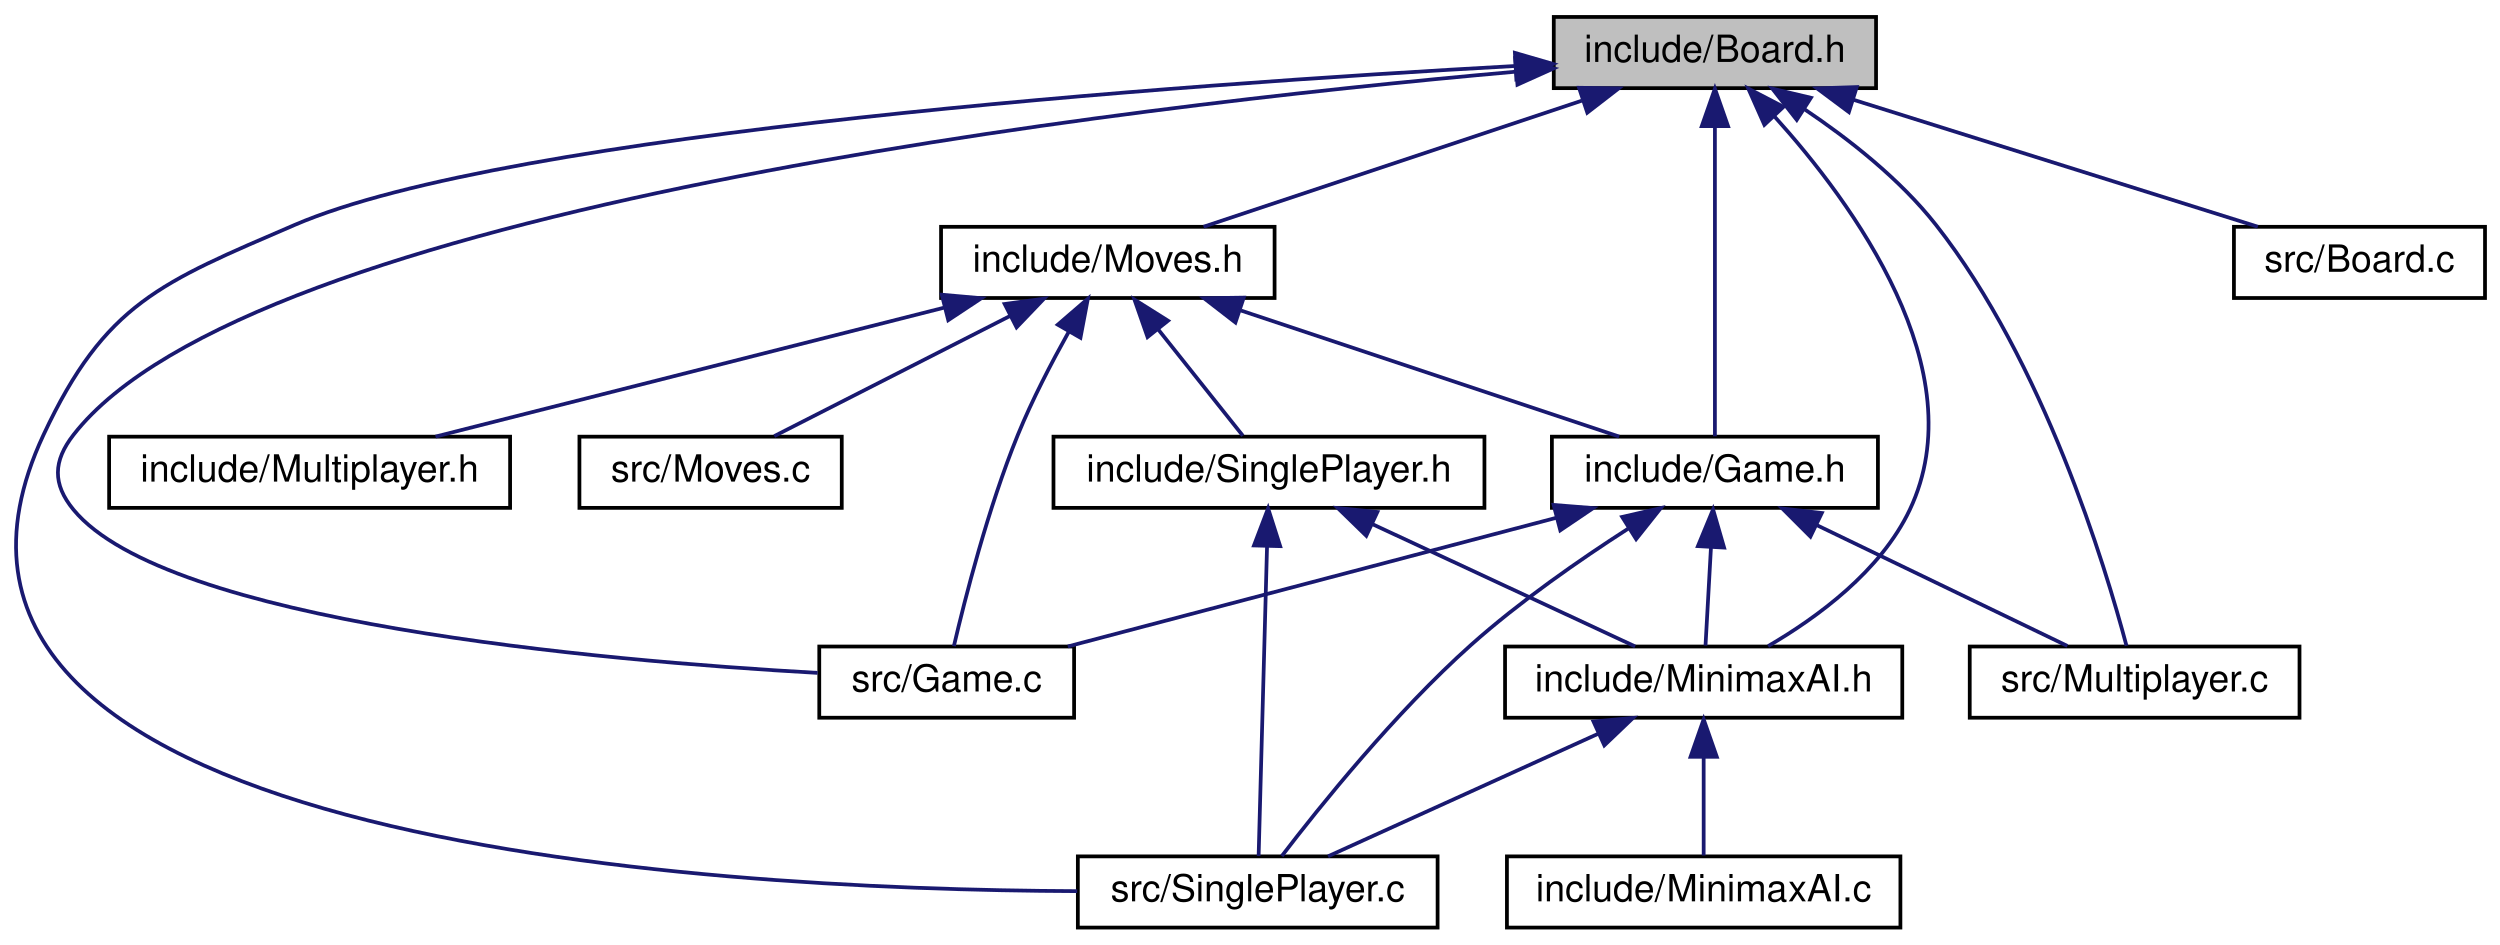
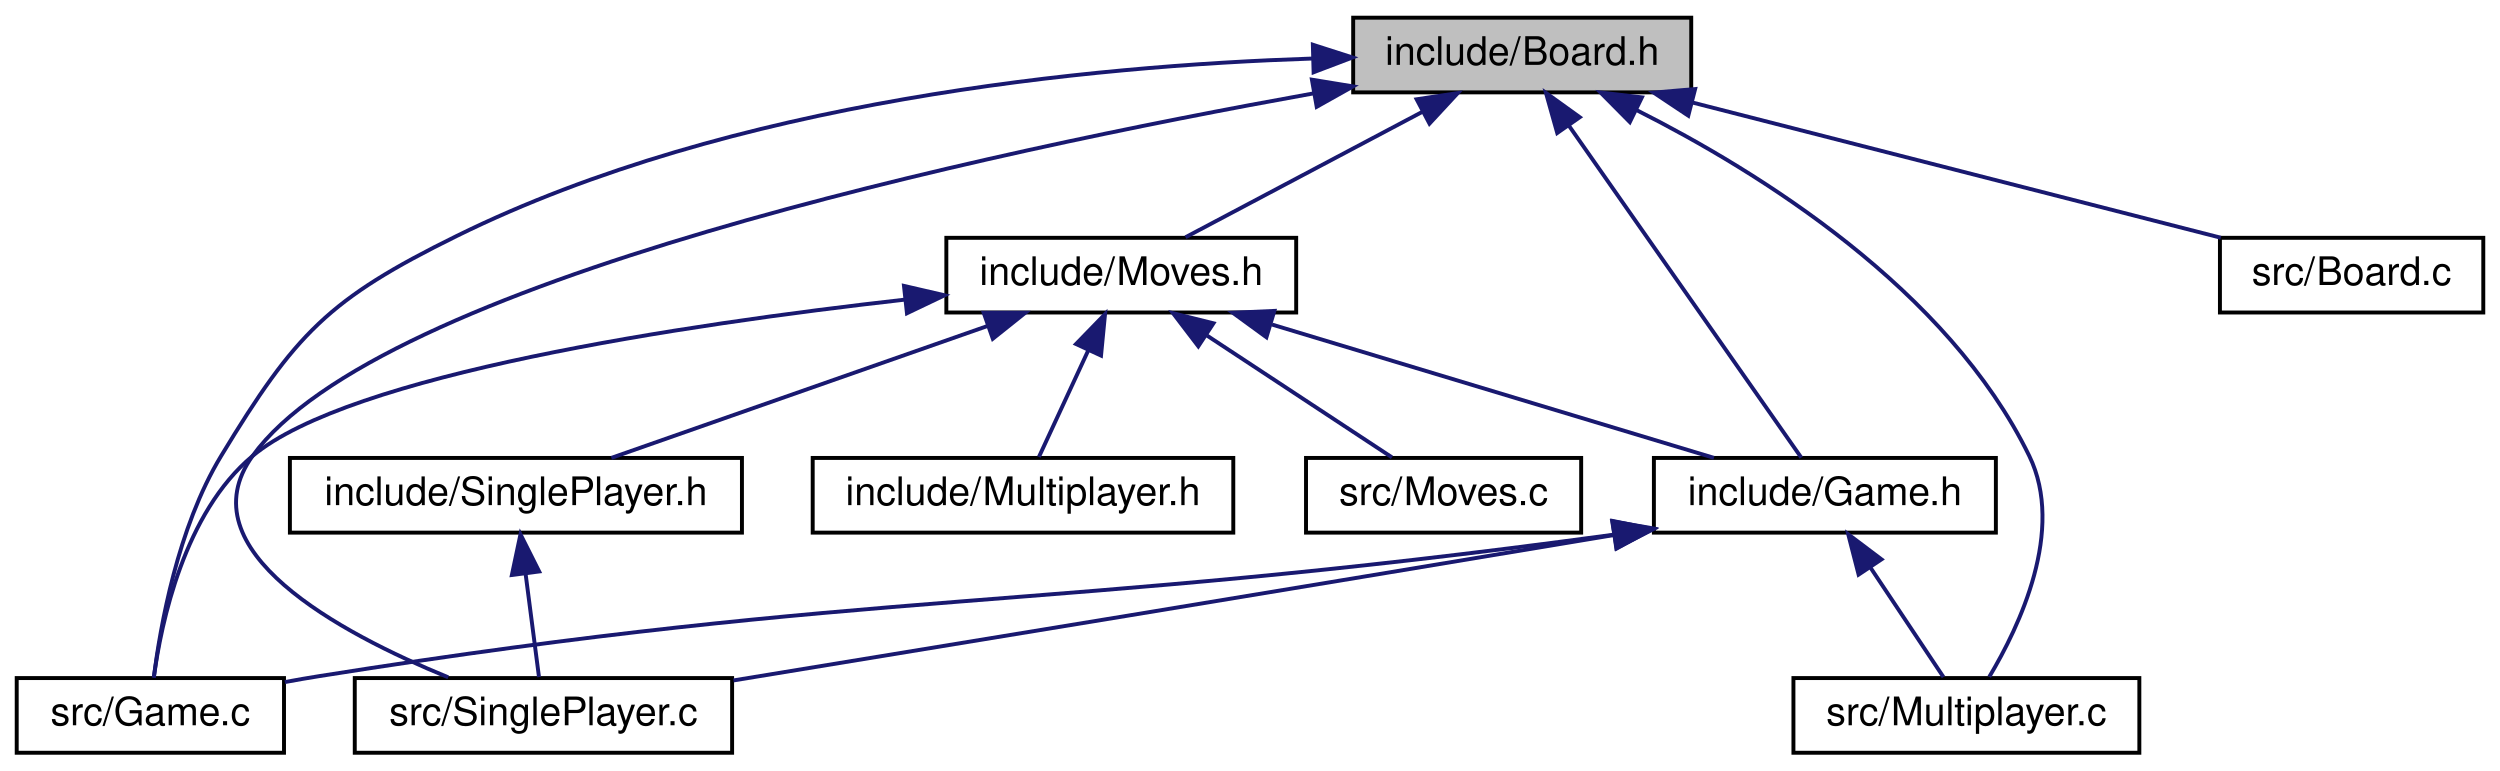
- <svg xmlns="http://www.w3.org/2000/svg" xmlns:xlink="http://www.w3.org/1999/xlink" width="667pt" height="252pt" viewBox="0.00 0.00 667.12 252.00">
-   <g id="graph0" class="graph" transform="scale(1 1) rotate(0) translate(4 248)">
+ <svg xmlns="http://www.w3.org/2000/svg" xmlns:xlink="http://www.w3.org/1999/xlink" width="636pt" height="196pt" viewBox="0.00 0.00 635.50 196.00">
+   <g id="graph0" class="graph" transform="scale(1 1) rotate(0) translate(4 192)">
    <g id="node1" class="node">
      <g id="a_node1">
        <a xlink:title="Board struct and methods to handle the board.">
-           <polygon fill="#bfbfbf" stroke="black" points="410.62,-224.5 410.62,-243.5 496.62,-243.5 496.62,-224.5 410.62,-224.5" />
-           <text text-anchor="middle" x="453.62" y="-231.5" font-family="Helvetica,sans-Serif" font-size="10.00">include/Board.h</text>
+           <polygon fill="#bfbfbf" stroke="black" points="340,-168.5 340,-187.5 426,-187.5 426,-168.5 340,-168.5" />
+           <text text-anchor="middle" x="383" y="-175.5" font-family="Helvetica,sans-Serif" font-size="10.00">include/Board.h</text>
        </a>
      </g>
    </g>
    <g id="node2" class="node">
      <g id="a_node2">
        <a xlink:href="_game_8h.html" target="_top" xlink:title="Methods to handle a game.">
-           <polygon fill="none" stroke="black" points="410.12,-112.5 410.12,-131.5 497.12,-131.5 497.12,-112.5 410.12,-112.5" />
-           <text text-anchor="middle" x="453.62" y="-119.5" font-family="Helvetica,sans-Serif" font-size="10.00">include/Game.h</text>
+           <polygon fill="none" stroke="black" points="416.5,-56.5 416.5,-75.5 503.5,-75.5 503.5,-56.5 416.5,-56.5" />
+           <text text-anchor="middle" x="460" y="-63.5" font-family="Helvetica,sans-Serif" font-size="10.00">include/Game.h</text>
        </a>
      </g>
    </g>
    <g id="edge1" class="edge">
-       <path fill="none" stroke="midnightblue" d="M453.62,-214.35C453.62,-190.25 453.62,-149.31 453.62,-131.59" />
-       <polygon fill="midnightblue" stroke="midnightblue" points="450.12,-214.37 453.62,-224.37 457.12,-214.37 450.12,-214.37" />
+       <path fill="none" stroke="midnightblue" d="M394.93,-159.96C411.62,-136.12 441.3,-93.71 453.99,-75.59" />
+       <polygon fill="midnightblue" stroke="midnightblue" points="391.91,-158.17 389.04,-168.37 397.64,-162.18 391.91,-158.17" />
    </g>
    <g id="node3" class="node">
      <g id="a_node3">
-         <a xlink:href="_minimax_a_i_8h.html" target="_top" xlink:title="Minimax algorithm.">
-           <polygon fill="none" stroke="black" points="397.62,-56.5 397.62,-75.5 503.62,-75.5 503.62,-56.5 397.62,-56.5" />
-           <text text-anchor="middle" x="450.62" y="-63.5" font-family="Helvetica,sans-Serif" font-size="10.00">include/MinimaxAI.h</text>
+         <a xlink:href="_game_8c.html" target="_top" xlink:title="Methods to handle a game.">
+           <polygon fill="none" stroke="black" points="0,-0.5 0,-19.5 68,-19.5 68,-0.5 0,-0.5" />
+           <text text-anchor="middle" x="34" y="-7.5" font-family="Helvetica,sans-Serif" font-size="10.00">src/Game.c</text>
+         </a>
+       </g>
+     </g>
+     <g id="edge13" class="edge">
+       <path fill="none" stroke="midnightblue" d="M329.65,-177.11C272.91,-175.24 181.88,-166.43 112,-132 79.28,-115.88 70.91,-107.19 52,-76 40.95,-57.78 36.51,-32.61 34.87,-19.59" />
+       <polygon fill="midnightblue" stroke="midnightblue" points="329.74,-180.62 339.83,-177.38 329.93,-173.62 329.74,-180.62" />
+     </g>
+     <g id="node4" class="node">
+       <g id="a_node4">
+         <a xlink:href="_multiplayer_8c.html" target="_top" xlink:title="Multiplayer mode handler.">
+           <polygon fill="none" stroke="black" points="452,-0.5 452,-19.5 540,-19.5 540,-0.5 452,-0.5" />
+           <text text-anchor="middle" x="496" y="-7.5" font-family="Helvetica,sans-Serif" font-size="10.00">src/Multiplayer.c</text>
+         </a>
+       </g>
+     </g>
+     <g id="edge14" class="edge">
+       <path fill="none" stroke="midnightblue" d="M412.04,-164.02C443.31,-148.26 491.34,-118.41 512,-76 521.16,-57.19 509.53,-32.7 501.82,-19.81" />
+       <polygon fill="midnightblue" stroke="midnightblue" points="410.38,-160.94 402.93,-168.46 413.45,-167.23 410.38,-160.94" />
+     </g>
+     <g id="node5" class="node">
+       <g id="a_node5">
+         <a xlink:href="_single_player_8c.html" target="_top" xlink:title="SinglePlayer mode handler.">
+           <polygon fill="none" stroke="black" points="86,-0.5 86,-19.5 182,-19.5 182,-0.5 86,-0.5" />
+           <text text-anchor="middle" x="134" y="-7.5" font-family="Helvetica,sans-Serif" font-size="10.00">src/SinglePlayer.c</text>
+         </a>
+       </g>
+     </g>
+     <g id="edge15" class="edge">
+       <path fill="none" stroke="midnightblue" d="M329.94,-168.25C246.74,-153.31 91.78,-120.18 60,-76 42.82,-52.12 82.13,-30.99 109.78,-19.69" />
+       <polygon fill="midnightblue" stroke="midnightblue" points="329.5,-171.73 339.96,-170.02 330.72,-164.83 329.5,-171.73" />
+     </g>
+     <g id="node6" class="node">
+       <g id="a_node6">
+         <a xlink:href="_moves_8h.html" target="_top" xlink:title="Moves contains all the data types and methods used to handle moves.">
+           <polygon fill="none" stroke="black" points="236.5,-112.5 236.5,-131.5 325.5,-131.5 325.5,-112.5 236.5,-112.5" />
+           <text text-anchor="middle" x="281" y="-119.5" font-family="Helvetica,sans-Serif" font-size="10.00">include/Moves.h</text>
+         </a>
+       </g>
+     </g>
+     <g id="edge5" class="edge">
+       <path fill="none" stroke="midnightblue" d="M357.67,-163.59C338.81,-153.61 313.62,-140.27 297.35,-131.65" />
+       <polygon fill="midnightblue" stroke="midnightblue" points="356.14,-166.74 366.61,-168.32 359.41,-160.55 356.14,-166.74" />
+     </g>
+     <g id="node10" class="node">
+       <g id="a_node10">
+         <a xlink:href="_board_8c.html" target="_top" xlink:title="Board struct and methods to handle the board.">
+           <polygon fill="none" stroke="black" points="560.5,-112.5 560.5,-131.5 627.5,-131.5 627.5,-112.5 560.5,-112.5" />
+           <text text-anchor="middle" x="594" y="-119.5" font-family="Helvetica,sans-Serif" font-size="10.00">src/Board.c</text>
+         </a>
+       </g>
+     </g>
+     <g id="edge12" class="edge">
+       <path fill="none" stroke="midnightblue" d="M426.14,-165.96C465.99,-155.76 524.36,-140.82 560.72,-131.52" />
+       <polygon fill="midnightblue" stroke="midnightblue" points="425.25,-162.57 416.43,-168.44 426.99,-169.35 425.25,-162.57" />
+     </g>
+     <g id="edge2" class="edge">
+       <path fill="none" stroke="midnightblue" d="M406.06,-55.96C259.11,-35.96 219.44,-42.62 77,-20 74.14,-19.55 71.18,-19.03 68.21,-18.48" />
+       <polygon fill="midnightblue" stroke="midnightblue" points="405.97,-59.48 416.36,-57.38 406.93,-52.54 405.97,-59.48" />
+     </g>
+     <g id="edge3" class="edge">
+       <path fill="none" stroke="midnightblue" d="M471.62,-47.57C477.82,-38.27 485.17,-27.25 490.17,-19.75" />
+       <polygon fill="midnightblue" stroke="midnightblue" points="468.58,-45.82 465.94,-56.08 474.4,-49.7 468.58,-45.82" />
+     </g>
+     <g id="edge4" class="edge">
+       <path fill="none" stroke="midnightblue" d="M406.27,-55.88C321.44,-41.71 234.84,-27.49 182.34,-18.9" />
+       <polygon fill="midnightblue" stroke="midnightblue" points="405.89,-59.37 416.33,-57.57 407.04,-52.47 405.89,-59.37" />
+     </g>
+     <g id="edge6" class="edge">
+       <path fill="none" stroke="midnightblue" d="M319.33,-109.44C353.08,-99.26 401.45,-84.66 431.77,-75.52" />
+       <polygon fill="midnightblue" stroke="midnightblue" points="317.93,-106.2 309.36,-112.44 319.95,-112.91 317.93,-106.2" />
+     </g>
+     <g id="edge10" class="edge">
+       <path fill="none" stroke="midnightblue" d="M226.08,-115.79C169.04,-109.35 84.74,-96.65 60,-76 42.65,-61.51 36.78,-33.76 34.88,-19.67" />
+       <polygon fill="midnightblue" stroke="midnightblue" points="225.72,-119.27 236.04,-116.88 226.48,-112.31 225.72,-119.27" />
+     </g>
+     <g id="node7" class="node">
+       <g id="a_node7">
+         <a xlink:href="_multiplayer_8h.html" target="_top" xlink:title="Multiplayer mode handler.">
+           <polygon fill="none" stroke="black" points="202.5,-56.5 202.5,-75.5 309.5,-75.5 309.5,-56.5 202.5,-56.5" />
+           <text text-anchor="middle" x="256" y="-63.5" font-family="Helvetica,sans-Serif" font-size="10.00">include/Multiplayer.h</text>
+         </a>
+       </g>
+     </g>
+     <g id="edge7" class="edge">
+       <path fill="none" stroke="midnightblue" d="M272.66,-102.98C268.42,-93.82 263.45,-83.09 260.05,-75.75" />
+       <polygon fill="midnightblue" stroke="midnightblue" points="269.49,-104.48 276.87,-112.08 275.85,-101.54 269.49,-104.48" />
+     </g>
+     <g id="node8" class="node">
+       <g id="a_node8">
+         <a xlink:href="_single_player_8h.html" target="_top" xlink:title="SinglePlayer mode handler.">
+           <polygon fill="none" stroke="black" points="69.5,-56.5 69.5,-75.5 184.5,-75.5 184.5,-56.5 69.5,-56.5" />
+           <text text-anchor="middle" x="127" y="-63.5" font-family="Helvetica,sans-Serif" font-size="10.00">include/SinglePlayer.h</text>
        </a>
      </g>
    </g>
    <g id="edge8" class="edge">
-       <path fill="none" stroke="midnightblue" d="M469.38,-217.1C490.45,-193.8 523.23,-149.15 505.62,-112 497.86,-95.61 480.87,-83.21 467.82,-75.61" />
-       <polygon fill="midnightblue" stroke="midnightblue" points="466.82,-214.71 462.52,-224.4 471.92,-219.51 466.82,-214.71" />
-     </g>
-     <g id="node5" class="node">
-       <g id="a_node5">
-         <a xlink:href="_single_player_8c.html" target="_top" xlink:title="SinglePlayer mode handler.">
-           <polygon fill="none" stroke="black" points="283.62,-0.5 283.62,-19.5 379.62,-19.5 379.62,-0.5 283.62,-0.5" />
-           <text text-anchor="middle" x="331.62" y="-7.5" font-family="Helvetica,sans-Serif" font-size="10.00">src/SinglePlayer.c</text>
-         </a>
-       </g>
-     </g>
-     <g id="edge20" class="edge">
-       <path fill="none" stroke="midnightblue" d="M400.41,-230.42C310.32,-225.44 131.96,-212.73 74.62,-188 38.99,-172.63 24.06,-167.16 7.62,-132 -43.04,-23.62 181.43,-10.65 283.45,-10.22" />
-       <polygon fill="midnightblue" stroke="midnightblue" points="400.25,-233.92 410.42,-230.96 400.63,-226.93 400.25,-233.92" />
-     </g>
-     <g id="node6" class="node">
-       <g id="a_node6">
-         <a xlink:href="_game_8c.html" target="_top" xlink:title="Methods to handle a game.">
-           <polygon fill="none" stroke="black" points="214.62,-56.5 214.62,-75.5 282.62,-75.5 282.62,-56.5 214.62,-56.5" />
-           <text text-anchor="middle" x="248.62" y="-63.5" font-family="Helvetica,sans-Serif" font-size="10.00">src/Game.c</text>
-         </a>
-       </g>
-     </g>
-     <g id="edge18" class="edge">
-       <path fill="none" stroke="midnightblue" d="M400.42,-228.89C294.34,-219.48 62.62,-192.32 15.62,-132 10.16,-124.99 9.97,-118.86 15.62,-112 40.41,-81.97 155.59,-71.76 214.19,-68.46" />
-       <polygon fill="midnightblue" stroke="midnightblue" points="400.33,-232.4 410.59,-229.78 400.93,-225.43 400.33,-232.4" />
-     </g>
-     <g id="node7" class="node">
-       <g id="a_node7">
-         <a xlink:href="_multiplayer_8c.html" target="_top" xlink:title="Multiplayer mode handler.">
-           <polygon fill="none" stroke="black" points="521.62,-56.5 521.62,-75.5 609.62,-75.5 609.62,-56.5 521.62,-56.5" />
-           <text text-anchor="middle" x="565.62" y="-63.5" font-family="Helvetica,sans-Serif" font-size="10.00">src/Multiplayer.c</text>
-         </a>
-       </g>
-     </g>
-     <g id="edge19" class="edge">
-       <path fill="none" stroke="midnightblue" d="M477.47,-218.91C489.26,-211 502.98,-200.27 512.62,-188 541.39,-151.39 557.86,-96.76 563.45,-75.7" />
-       <polygon fill="midnightblue" stroke="midnightblue" points="475.46,-216.03 468.93,-224.38 479.24,-221.93 475.46,-216.03" />
-     </g>
-     <g id="node8" class="node">
-       <g id="a_node8">
-         <a xlink:href="_moves_8h.html" target="_top" xlink:title="Moves contains all the data types and methods used to handle moves.">
-           <polygon fill="none" stroke="black" points="247.12,-168.5 247.12,-187.5 336.12,-187.5 336.12,-168.5 247.12,-168.5" />
-           <text text-anchor="middle" x="291.62" y="-175.5" font-family="Helvetica,sans-Serif" font-size="10.00">include/Moves.h</text>
-         </a>
-       </g>
-     </g>
-     <g id="edge9" class="edge">
-       <path fill="none" stroke="midnightblue" d="M418.14,-221.17C387.63,-211 344.38,-196.59 317.17,-187.52" />
-       <polygon fill="midnightblue" stroke="midnightblue" points="417.36,-224.6 427.95,-224.44 419.57,-217.96 417.36,-224.6" />
-     </g>
-     <g id="node12" class="node">
-       <g id="a_node12">
-         <a xlink:href="_board_8c.html" target="_top" xlink:title="Board struct and methods to handle the board.">
-           <polygon fill="none" stroke="black" points="592.12,-168.5 592.12,-187.5 659.12,-187.5 659.12,-168.5 592.12,-168.5" />
-           <text text-anchor="middle" x="625.62" y="-175.5" font-family="Helvetica,sans-Serif" font-size="10.00">src/Board.c</text>
-         </a>
-       </g>
-     </g>
-     <g id="edge17" class="edge">
-       <path fill="none" stroke="midnightblue" d="M490.46,-221.44C522.88,-211.26 569.36,-196.66 598.5,-187.52" />
-       <polygon fill="midnightblue" stroke="midnightblue" points="489.37,-218.11 480.88,-224.44 491.47,-224.79 489.37,-218.11" />
-     </g>
-     <g id="edge2" class="edge">
-       <path fill="none" stroke="midnightblue" d="M452.56,-101.8C452.06,-92.91 451.5,-82.78 451.11,-75.75" />
-       <polygon fill="midnightblue" stroke="midnightblue" points="449.08,-102.29 453.13,-112.08 456.07,-101.9 449.08,-102.29" />
-     </g>
-     <g id="edge7" class="edge">
-       <path fill="none" stroke="midnightblue" d="M430.45,-106.94C417.56,-98.65 401.57,-87.54 388.62,-76 368.24,-57.82 348.03,-32.64 338.05,-19.6" />
-       <polygon fill="midnightblue" stroke="midnightblue" points="428.87,-110.08 439.19,-112.45 432.6,-104.16 428.87,-110.08" />
-     </g>
-     <g id="edge5" class="edge">
-       <path fill="none" stroke="midnightblue" d="M411.21,-109.83C372.51,-99.63 316.13,-84.78 280.95,-75.52" />
-       <polygon fill="midnightblue" stroke="midnightblue" points="410.58,-113.28 421.14,-112.44 412.36,-106.51 410.58,-113.28" />
-     </g>
-     <g id="edge6" class="edge">
-       <path fill="none" stroke="midnightblue" d="M480.87,-107.86C501.64,-97.85 529.65,-84.35 547.67,-75.65" />
-       <polygon fill="midnightblue" stroke="midnightblue" points="479.11,-104.83 471.62,-112.32 482.15,-111.13 479.11,-104.83" />
-     </g>
-     <g id="node4" class="node">
-       <g id="a_node4">
-         <a xlink:href="_minimax_a_i_8c.html" target="_top" xlink:title="Minimax algorithm.">
-           <polygon fill="none" stroke="black" points="398.12,-0.5 398.12,-19.5 503.12,-19.5 503.12,-0.5 398.12,-0.5" />
-           <text text-anchor="middle" x="450.62" y="-7.5" font-family="Helvetica,sans-Serif" font-size="10.00">include/MinimaxAI.c</text>
-         </a>
-       </g>
-     </g>
-     <g id="edge3" class="edge">
-       <path fill="none" stroke="midnightblue" d="M450.62,-45.8C450.62,-36.91 450.62,-26.78 450.62,-19.75" />
-       <polygon fill="midnightblue" stroke="midnightblue" points="447.12,-46.08 450.62,-56.08 454.12,-46.08 447.12,-46.08" />
-     </g>
-     <g id="edge4" class="edge">
-       <path fill="none" stroke="midnightblue" d="M422.49,-52.23C400.23,-42.13 369.77,-28.31 350.39,-19.52" />
-       <polygon fill="midnightblue" stroke="midnightblue" points="421.21,-55.5 431.77,-56.44 424.11,-49.12 421.21,-55.5" />
-     </g>
-     <g id="edge10" class="edge">
-       <path fill="none" stroke="midnightblue" d="M327.11,-165.17C357.61,-155 400.87,-140.59 428.07,-131.52" />
-       <polygon fill="midnightblue" stroke="midnightblue" points="325.67,-161.96 317.29,-168.44 327.89,-168.6 325.67,-161.96" />
-     </g>
-     <g id="edge15" class="edge">
-       <path fill="none" stroke="midnightblue" d="M281.15,-159.4C276.59,-151.25 271.43,-141.33 267.62,-132 259.63,-112.4 253.49,-88.23 250.54,-75.6" />
-       <polygon fill="midnightblue" stroke="midnightblue" points="278.26,-161.38 286.29,-168.3 284.32,-157.89 278.26,-161.38" />
+       <path fill="none" stroke="midnightblue" d="M246.89,-109.04C217.91,-98.88 177.04,-84.55 151.29,-75.52" />
+       <polygon fill="midnightblue" stroke="midnightblue" points="246,-112.44 256.6,-112.44 248.32,-105.83 246,-112.44" />
    </g>
    <g id="node9" class="node">
      <g id="a_node9">
-         <a xlink:href="_multiplayer_8h.html" target="_top" xlink:title="Multiplayer mode handler.">
-           <polygon fill="none" stroke="black" points="25.12,-112.5 25.12,-131.5 132.12,-131.5 132.12,-112.5 25.12,-112.5" />
-           <text text-anchor="middle" x="78.62" y="-119.5" font-family="Helvetica,sans-Serif" font-size="10.00">include/Multiplayer.h</text>
+         <a xlink:href="_moves_8c.html" target="_top" xlink:title="Moves contains all the data types and methods used to handle moves.">
+           <polygon fill="none" stroke="black" points="328,-56.5 328,-75.5 398,-75.5 398,-56.5 328,-56.5" />
+           <text text-anchor="middle" x="363" y="-63.5" font-family="Helvetica,sans-Serif" font-size="10.00">src/Moves.c</text>
        </a>
      </g>
    </g>
    <g id="edge11" class="edge">
-       <path fill="none" stroke="midnightblue" d="M248.07,-165.96C207.84,-155.76 148.92,-140.82 112.22,-131.52" />
-       <polygon fill="midnightblue" stroke="midnightblue" points="247.32,-169.38 257.87,-168.44 249.04,-162.59 247.32,-169.38" />
+       <path fill="none" stroke="midnightblue" d="M302.83,-106.62C317.81,-96.76 337.2,-83.99 349.86,-75.65" />
+       <polygon fill="midnightblue" stroke="midnightblue" points="300.6,-103.9 294.17,-112.32 304.45,-109.75 300.6,-103.9" />
    </g>
-     <g id="node10" class="node">
-       <g id="a_node10">
-         <a xlink:href="_single_player_8h.html" target="_top" xlink:title="SinglePlayer mode handler.">
-           <polygon fill="none" stroke="black" points="277.12,-112.5 277.12,-131.5 392.12,-131.5 392.12,-112.5 277.12,-112.5" />
-           <text text-anchor="middle" x="334.62" y="-119.5" font-family="Helvetica,sans-Serif" font-size="10.00">include/SinglePlayer.h</text>
-         </a>
-       </g>
-     </g>
-     <g id="edge12" class="edge">
-       <path fill="none" stroke="midnightblue" d="M305.05,-160.14C312.54,-150.74 321.56,-139.4 327.65,-131.75" />
-       <polygon fill="midnightblue" stroke="midnightblue" points="302.22,-158.08 298.72,-168.08 307.69,-162.44 302.22,-158.08" />
-     </g>
-     <g id="node11" class="node">
-       <g id="a_node11">
-         <a xlink:href="_moves_8c.html" target="_top" xlink:title="Moves contains all the data types and methods used to handle moves.">
-           <polygon fill="none" stroke="black" points="150.62,-112.5 150.62,-131.5 220.62,-131.5 220.62,-112.5 150.62,-112.5" />
-           <text text-anchor="middle" x="185.62" y="-119.5" font-family="Helvetica,sans-Serif" font-size="10.00">src/Moves.c</text>
-         </a>
-       </g>
-     </g>
-     <g id="edge16" class="edge">
-       <path fill="none" stroke="midnightblue" d="M265.57,-163.73C245.94,-153.73 219.6,-140.31 202.61,-131.65" />
-       <polygon fill="midnightblue" stroke="midnightblue" points="264.09,-166.9 274.59,-168.32 267.27,-160.67 264.09,-166.9" />
-     </g>
-     <g id="edge13" class="edge">
-       <path fill="none" stroke="midnightblue" d="M362.34,-108.1C384.01,-98.01 413.53,-84.27 432.33,-75.52" />
-       <polygon fill="midnightblue" stroke="midnightblue" points="360.59,-105.05 353,-112.44 363.55,-111.4 360.59,-105.05" />
-     </g>
-     <g id="edge14" class="edge">
-       <path fill="none" stroke="midnightblue" d="M334.11,-102.35C333.46,-78.25 332.34,-37.31 331.86,-19.59" />
-       <polygon fill="midnightblue" stroke="midnightblue" points="330.62,-102.47 334.39,-112.37 337.61,-102.28 330.62,-102.47" />
+     <g id="edge9" class="edge">
+       <path fill="none" stroke="midnightblue" d="M129.45,-46.1C130.61,-37.14 131.94,-26.86 132.87,-19.75" />
+       <polygon fill="midnightblue" stroke="midnightblue" points="125.97,-45.72 128.16,-56.08 132.91,-46.62 125.97,-45.72" />
    </g>
  </g>
</svg>
